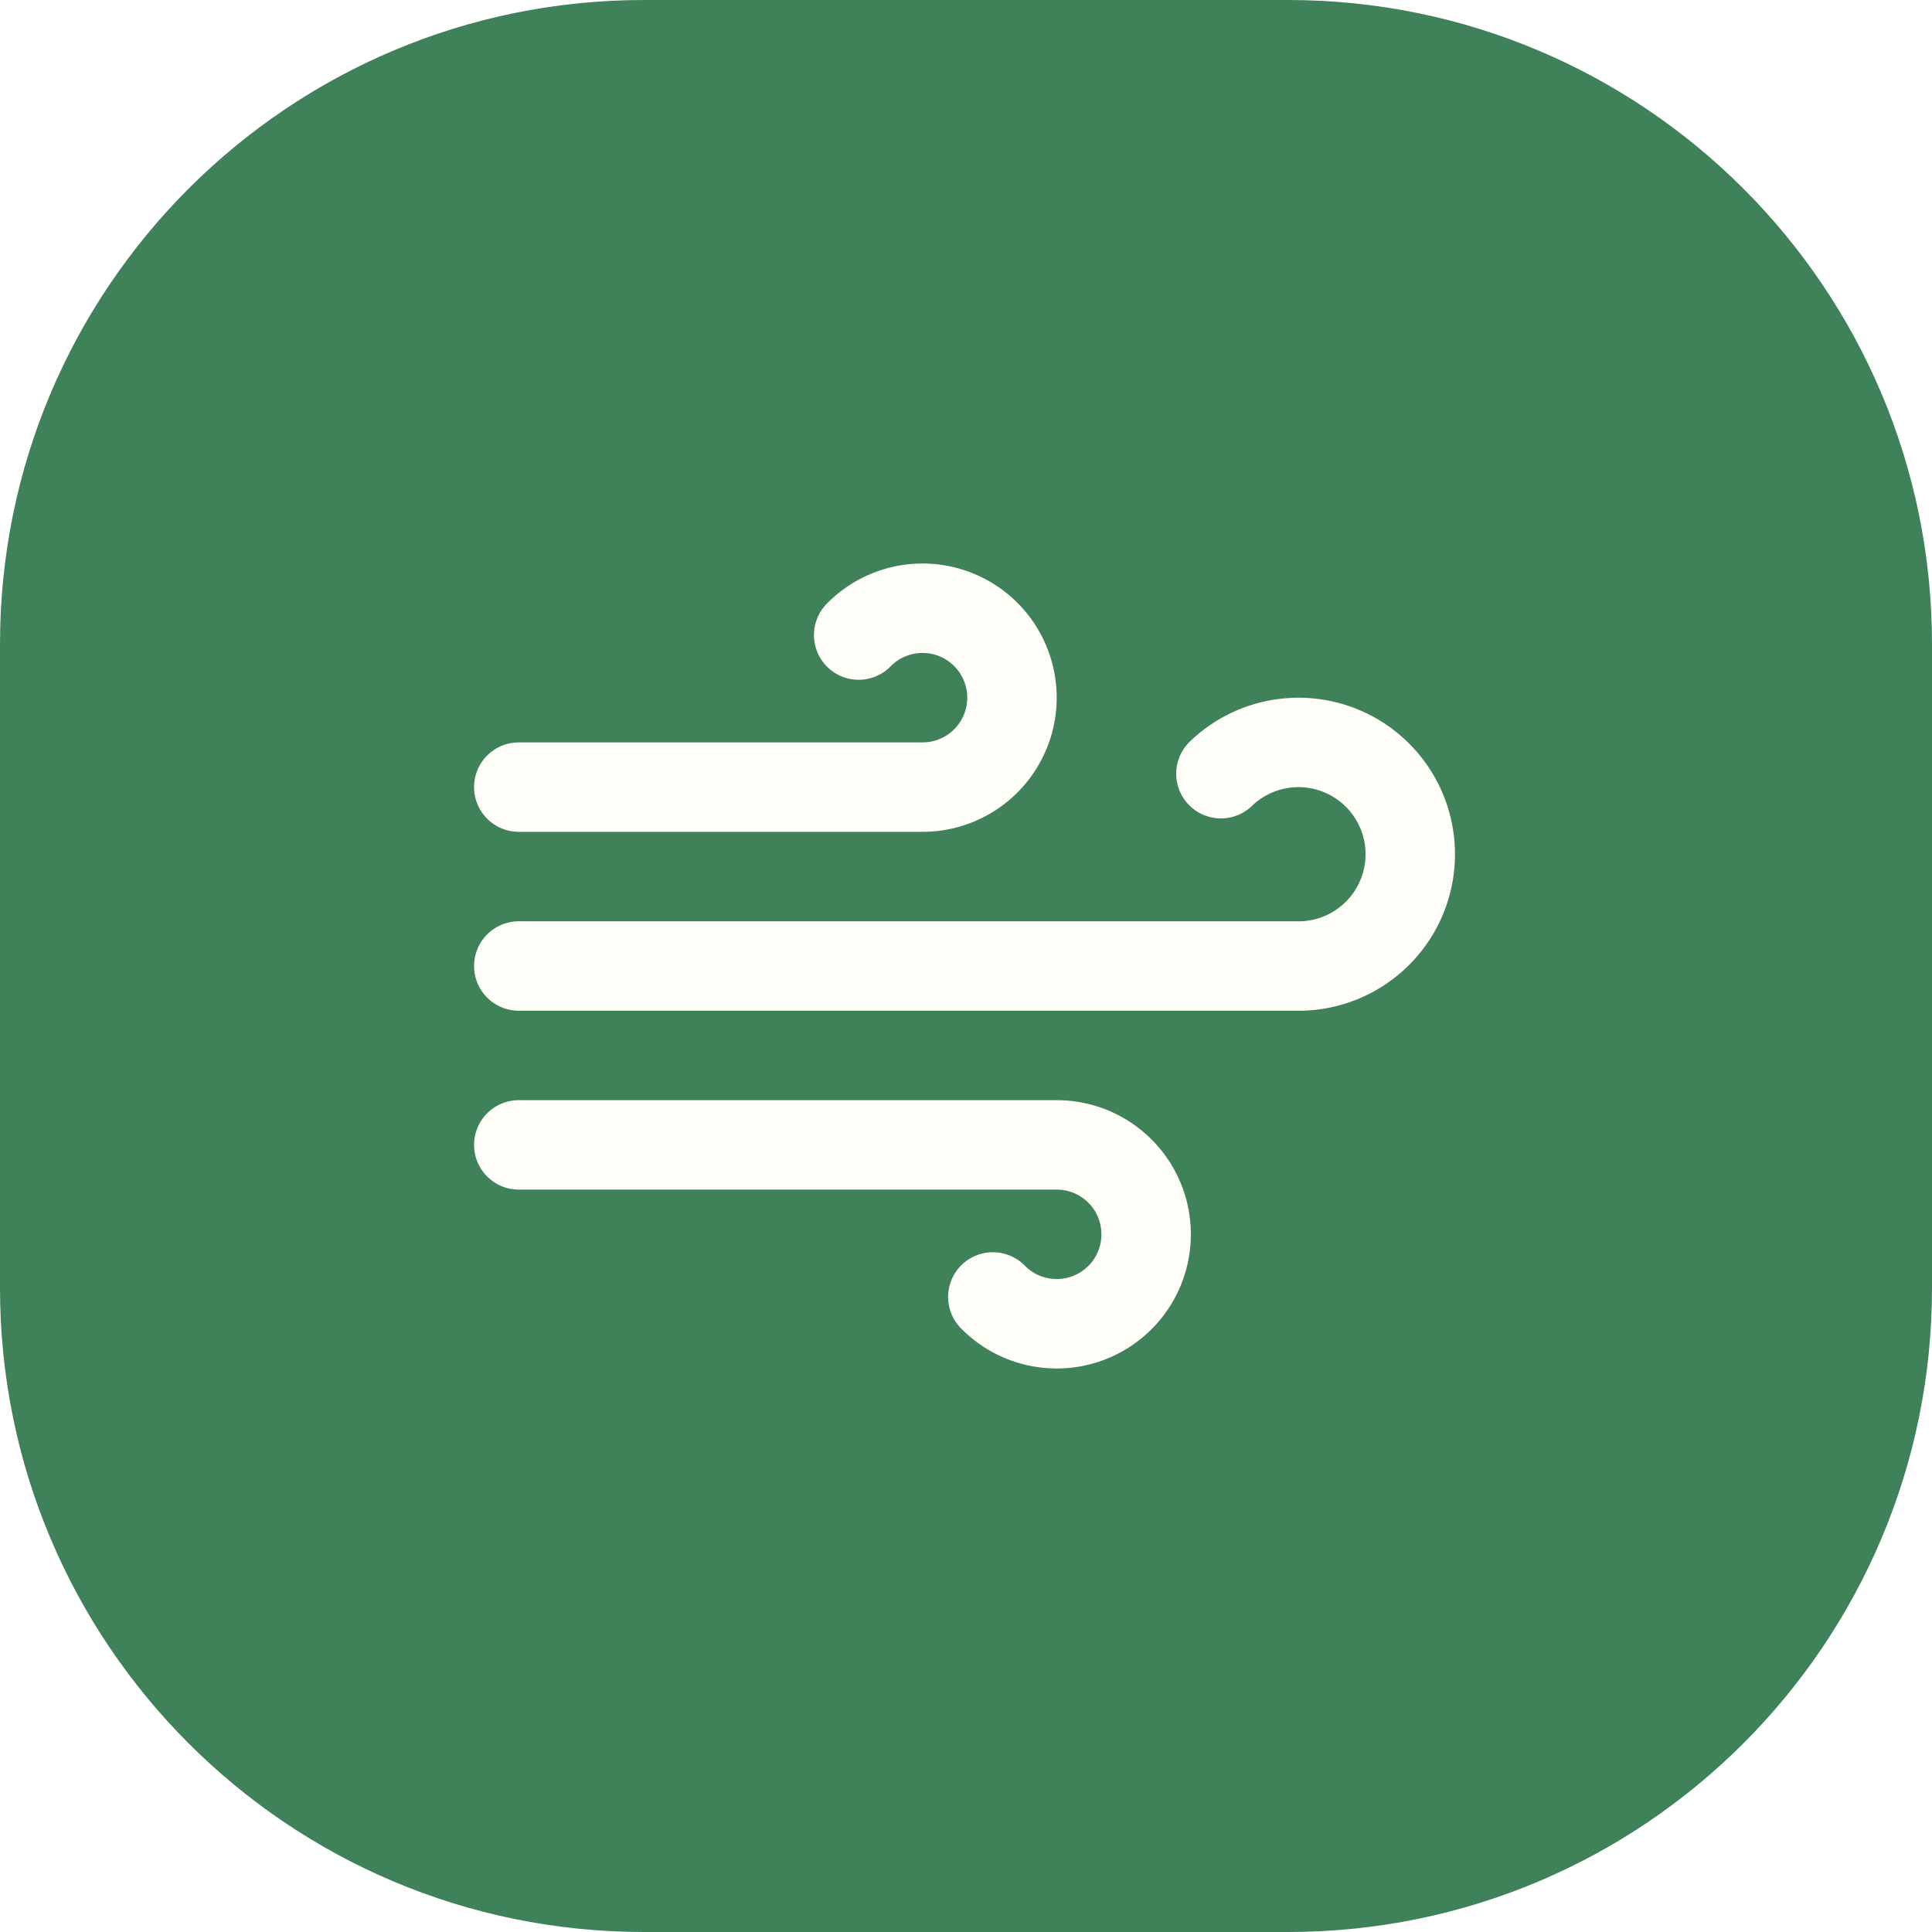
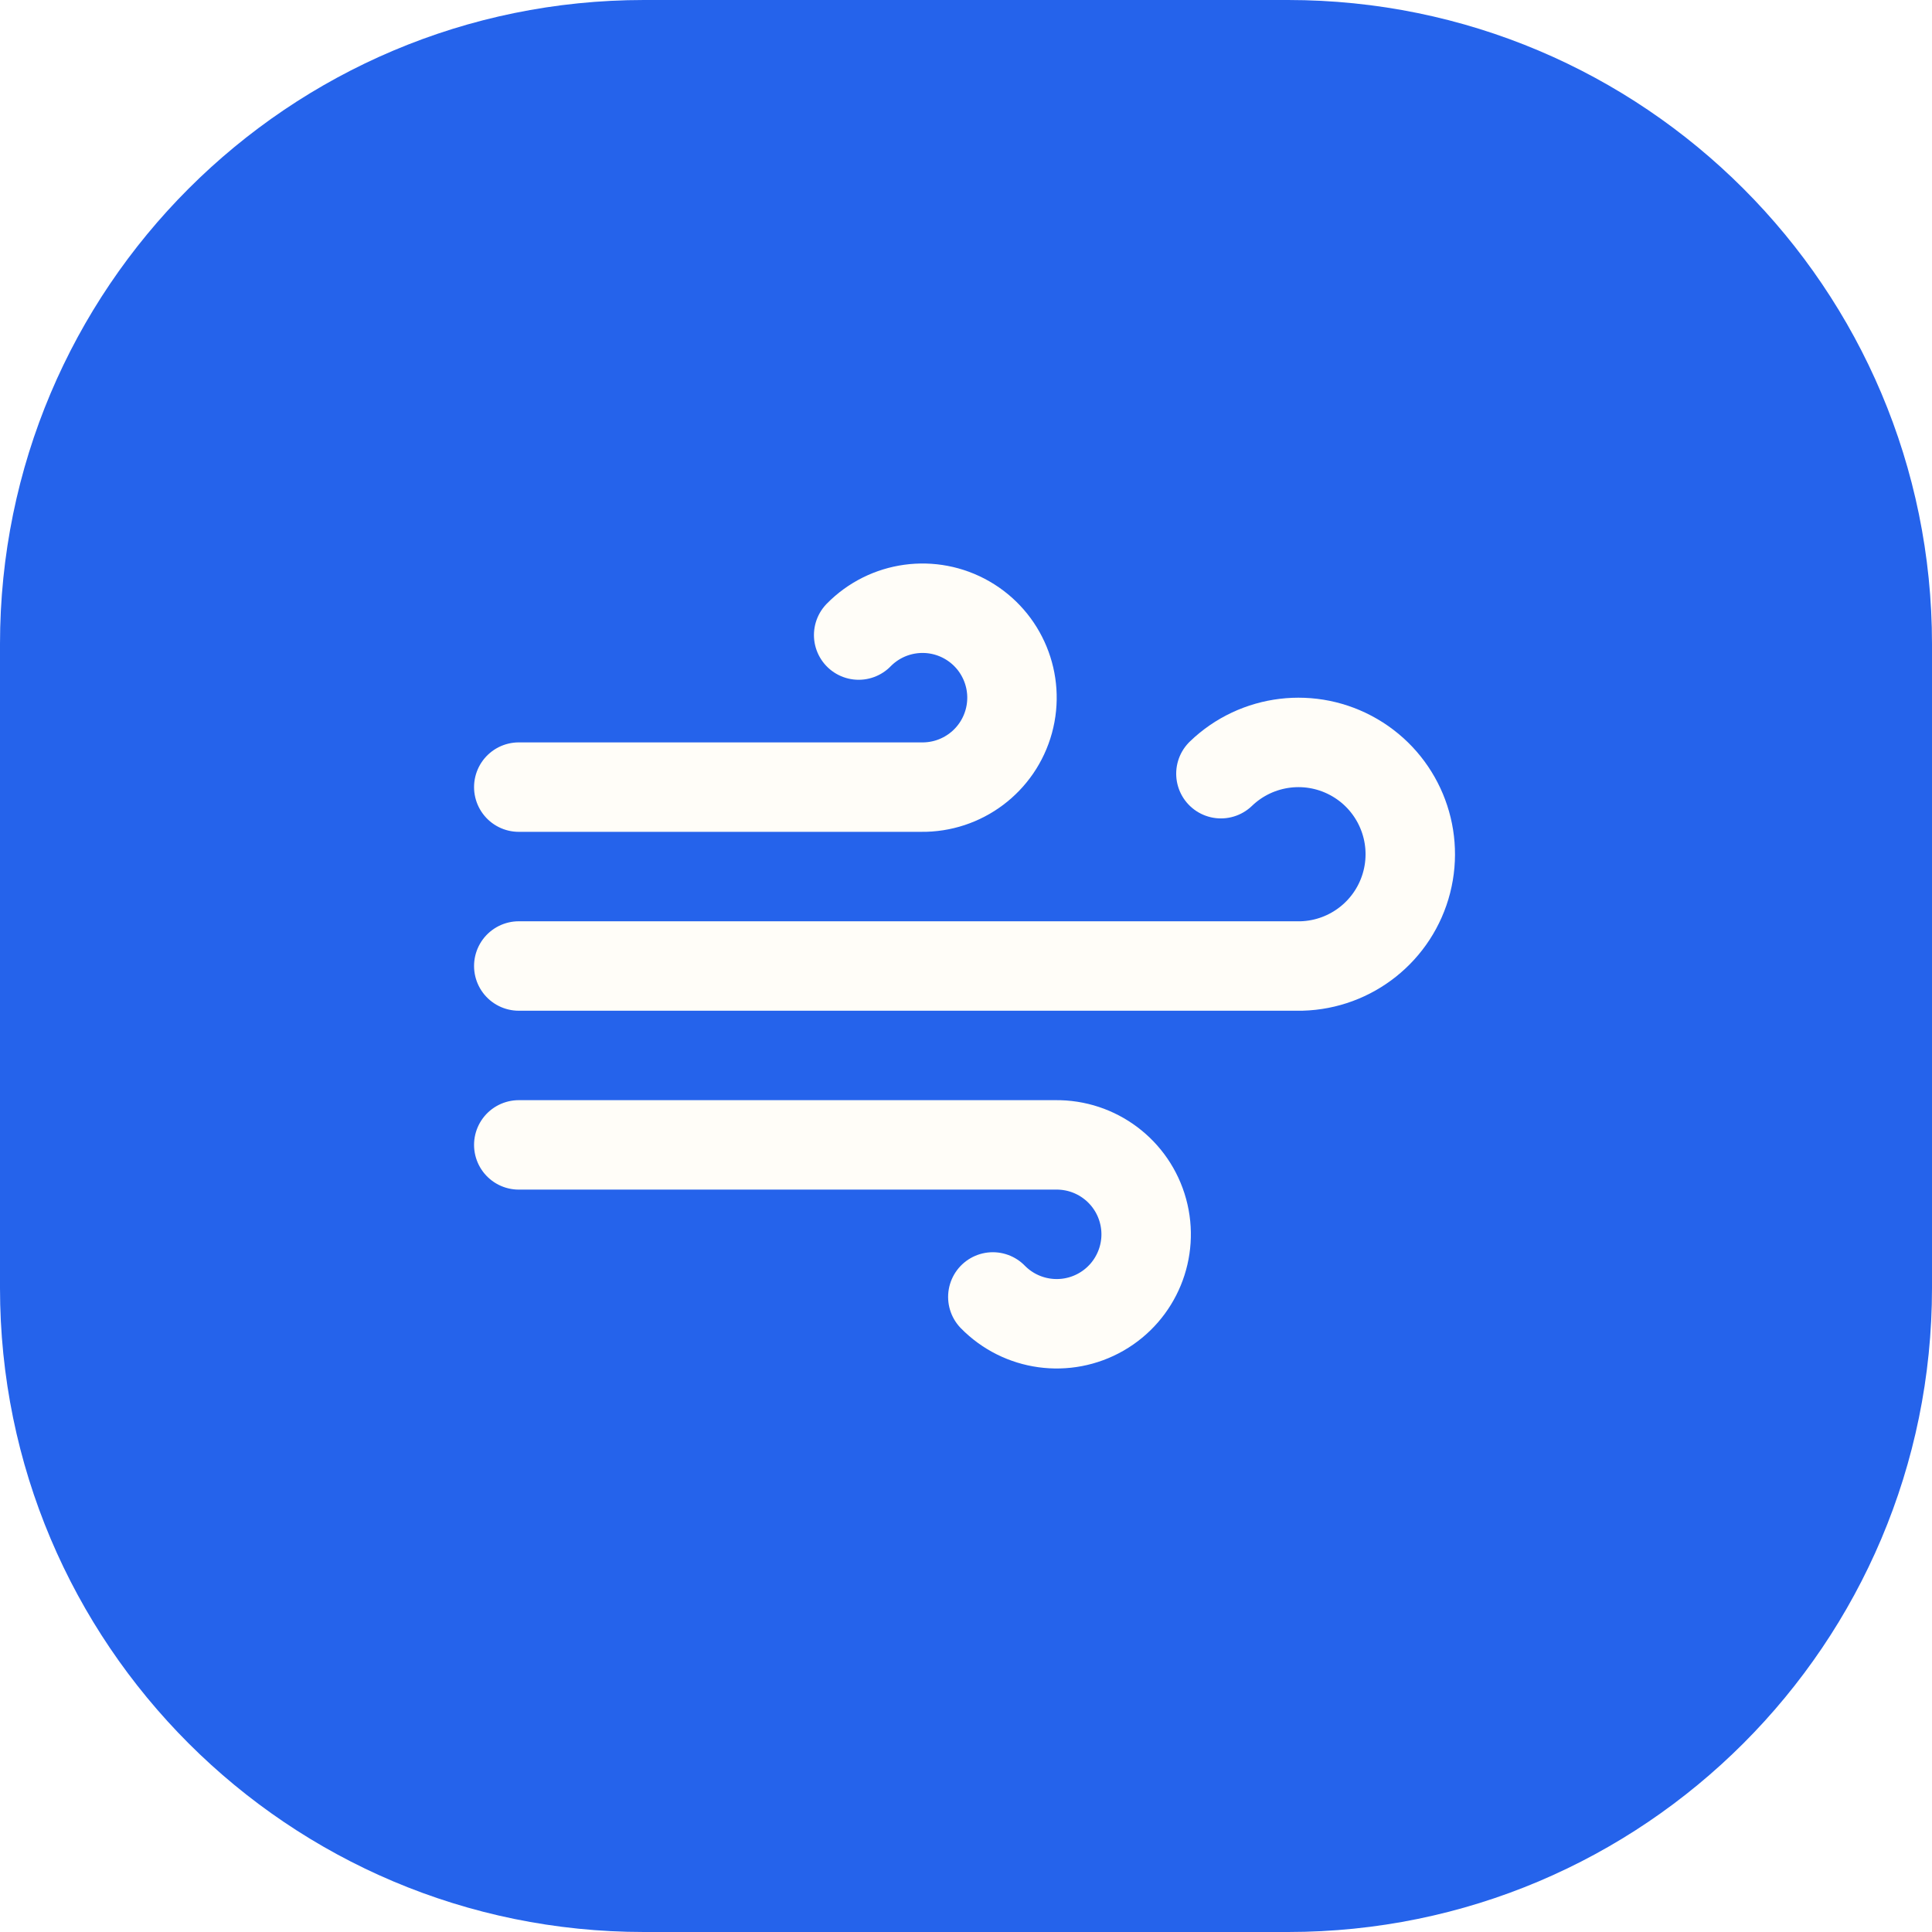
<svg xmlns="http://www.w3.org/2000/svg" viewBox="0 0 64 64">
-   <rect width="64" height="64" rx="21.333" fill="#3f8159" />
+   <rect width="64" height="64" rx="21.333" fill="#2563eb" />
  <g transform="translate(14.22222 14.22222) scale(1.481481)" fill="none" stroke="#fffdf8" stroke-width="2" stroke-linecap="round" stroke-linejoin="round">
    <path d="M17.7 7.7a2.5 2.5 0 1 1 1.8 4.3H2" />
    <path d="M9.6 4.6A2 2 0 1 1 11 8H2" />
    <path d="M12.6 19.4A2 2 0 1 0 14 16H2" />
  </g>
</svg>
